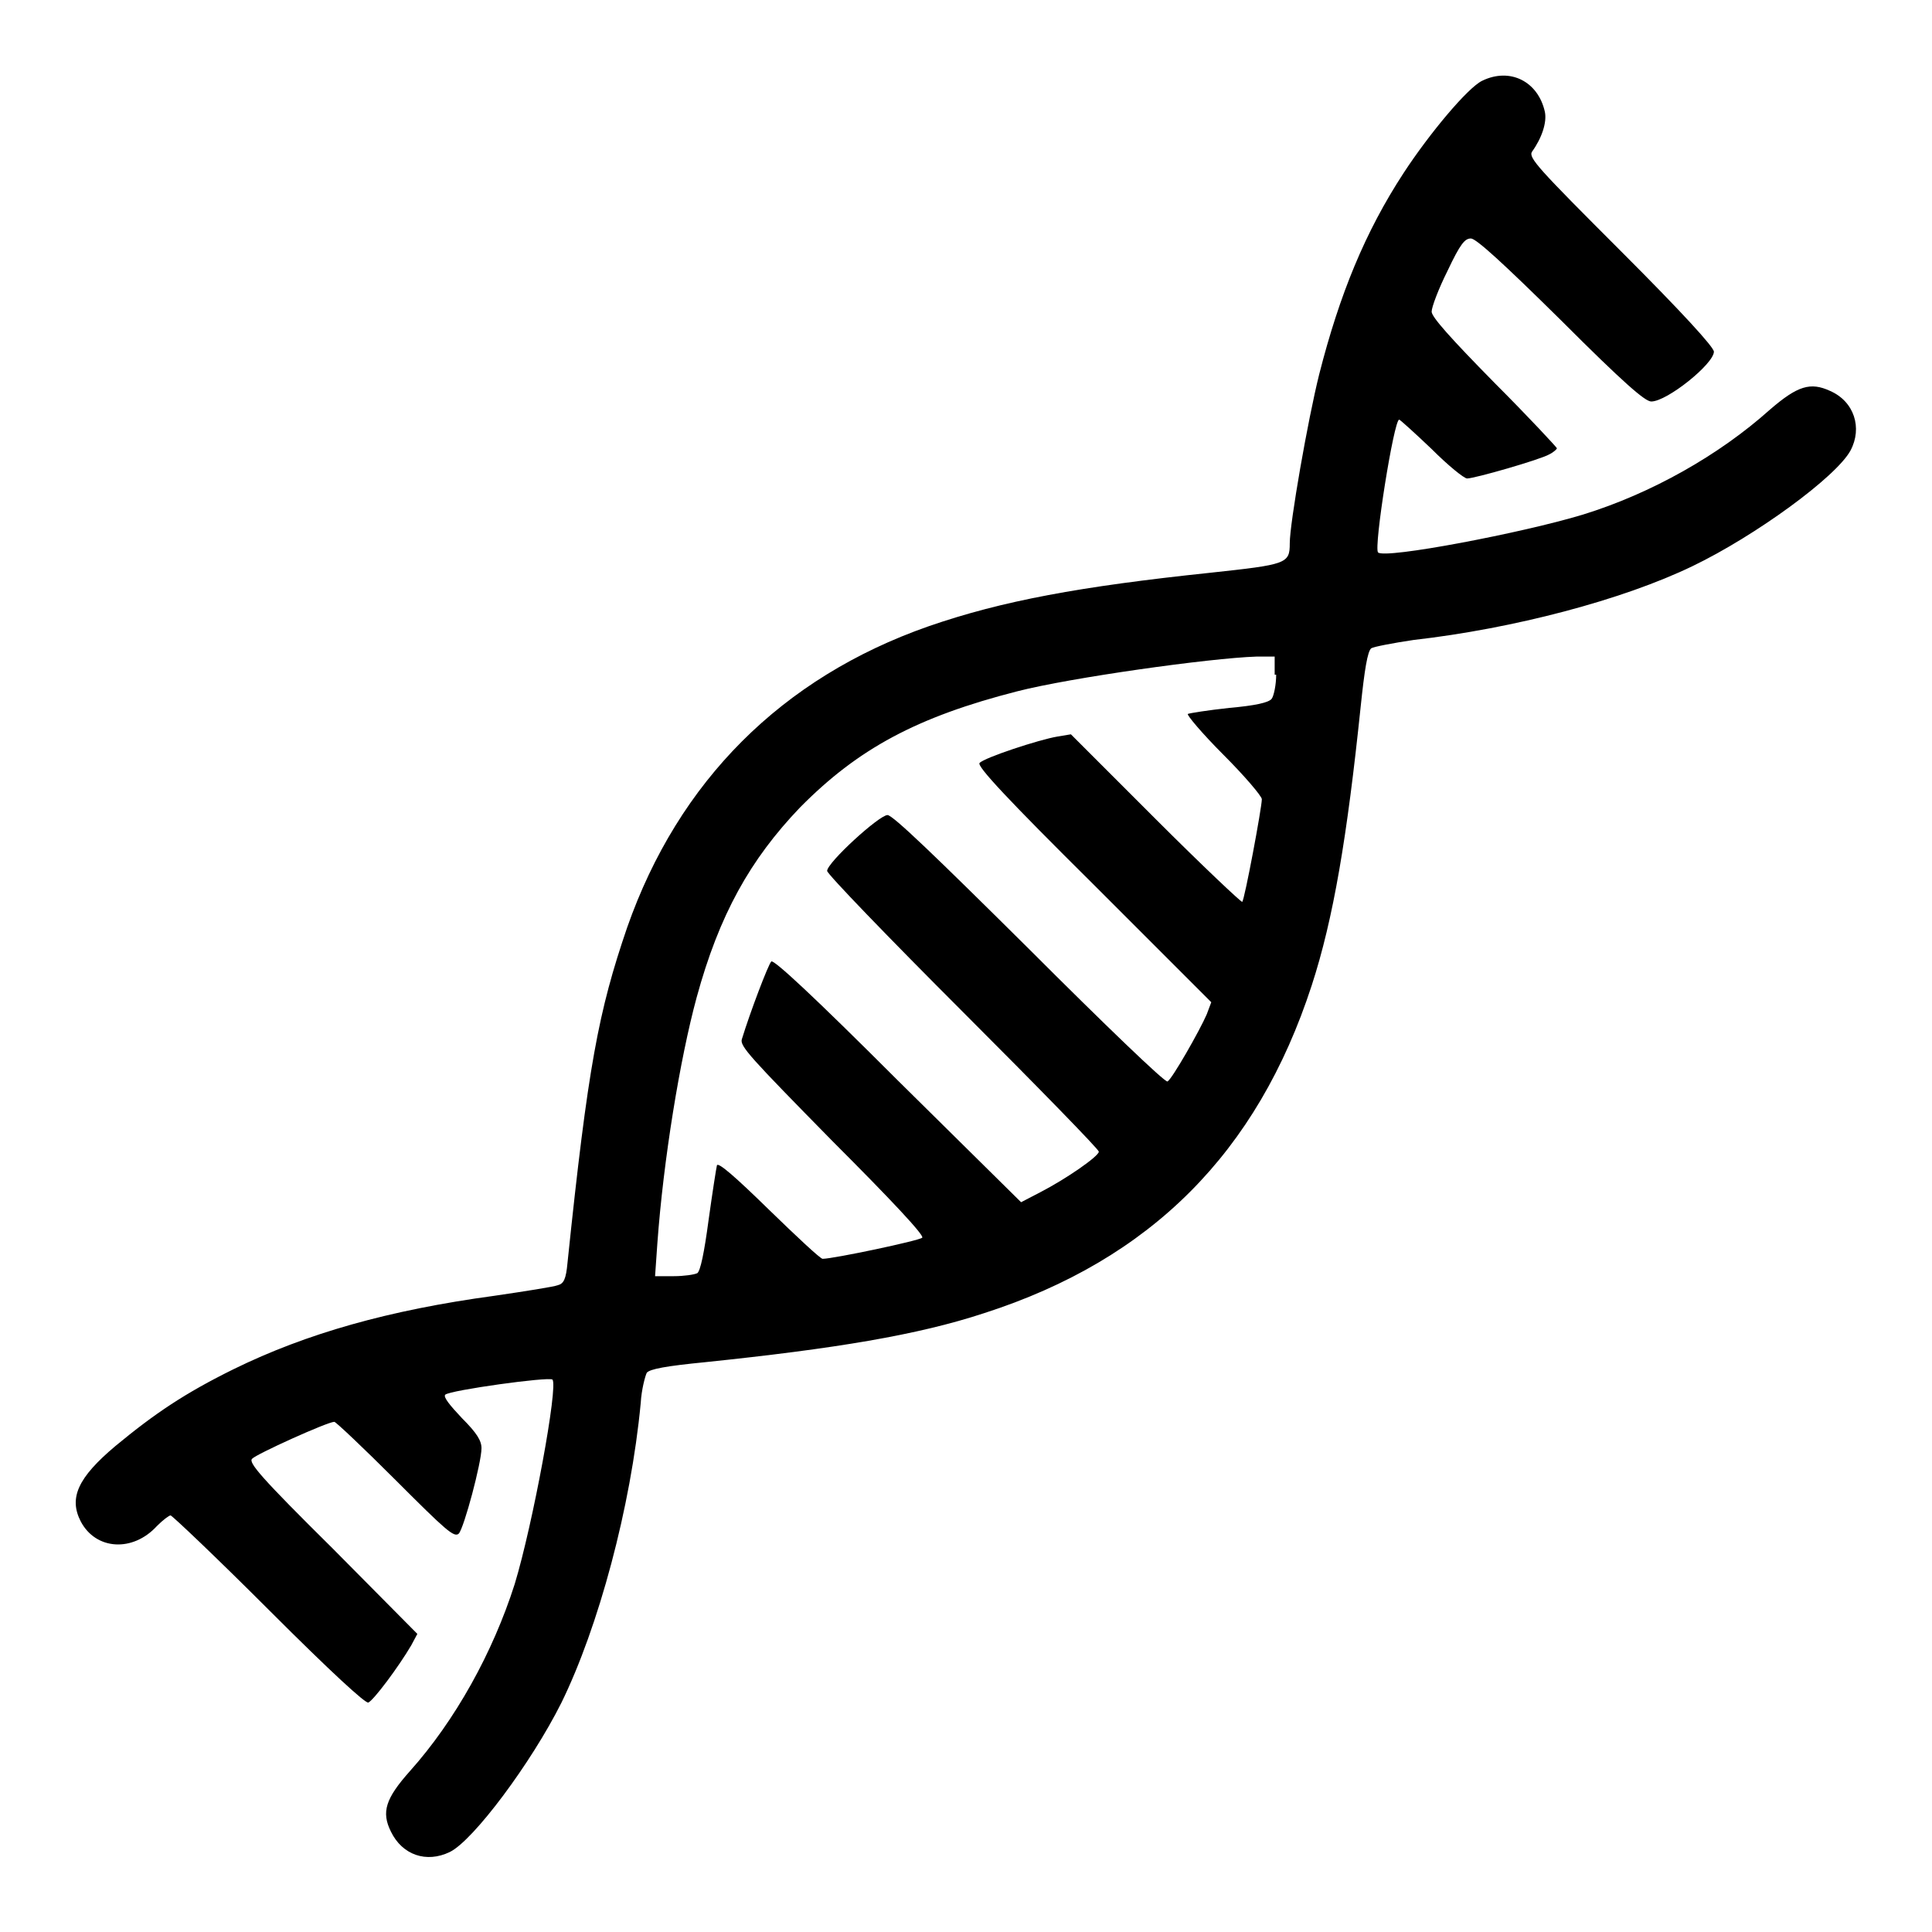
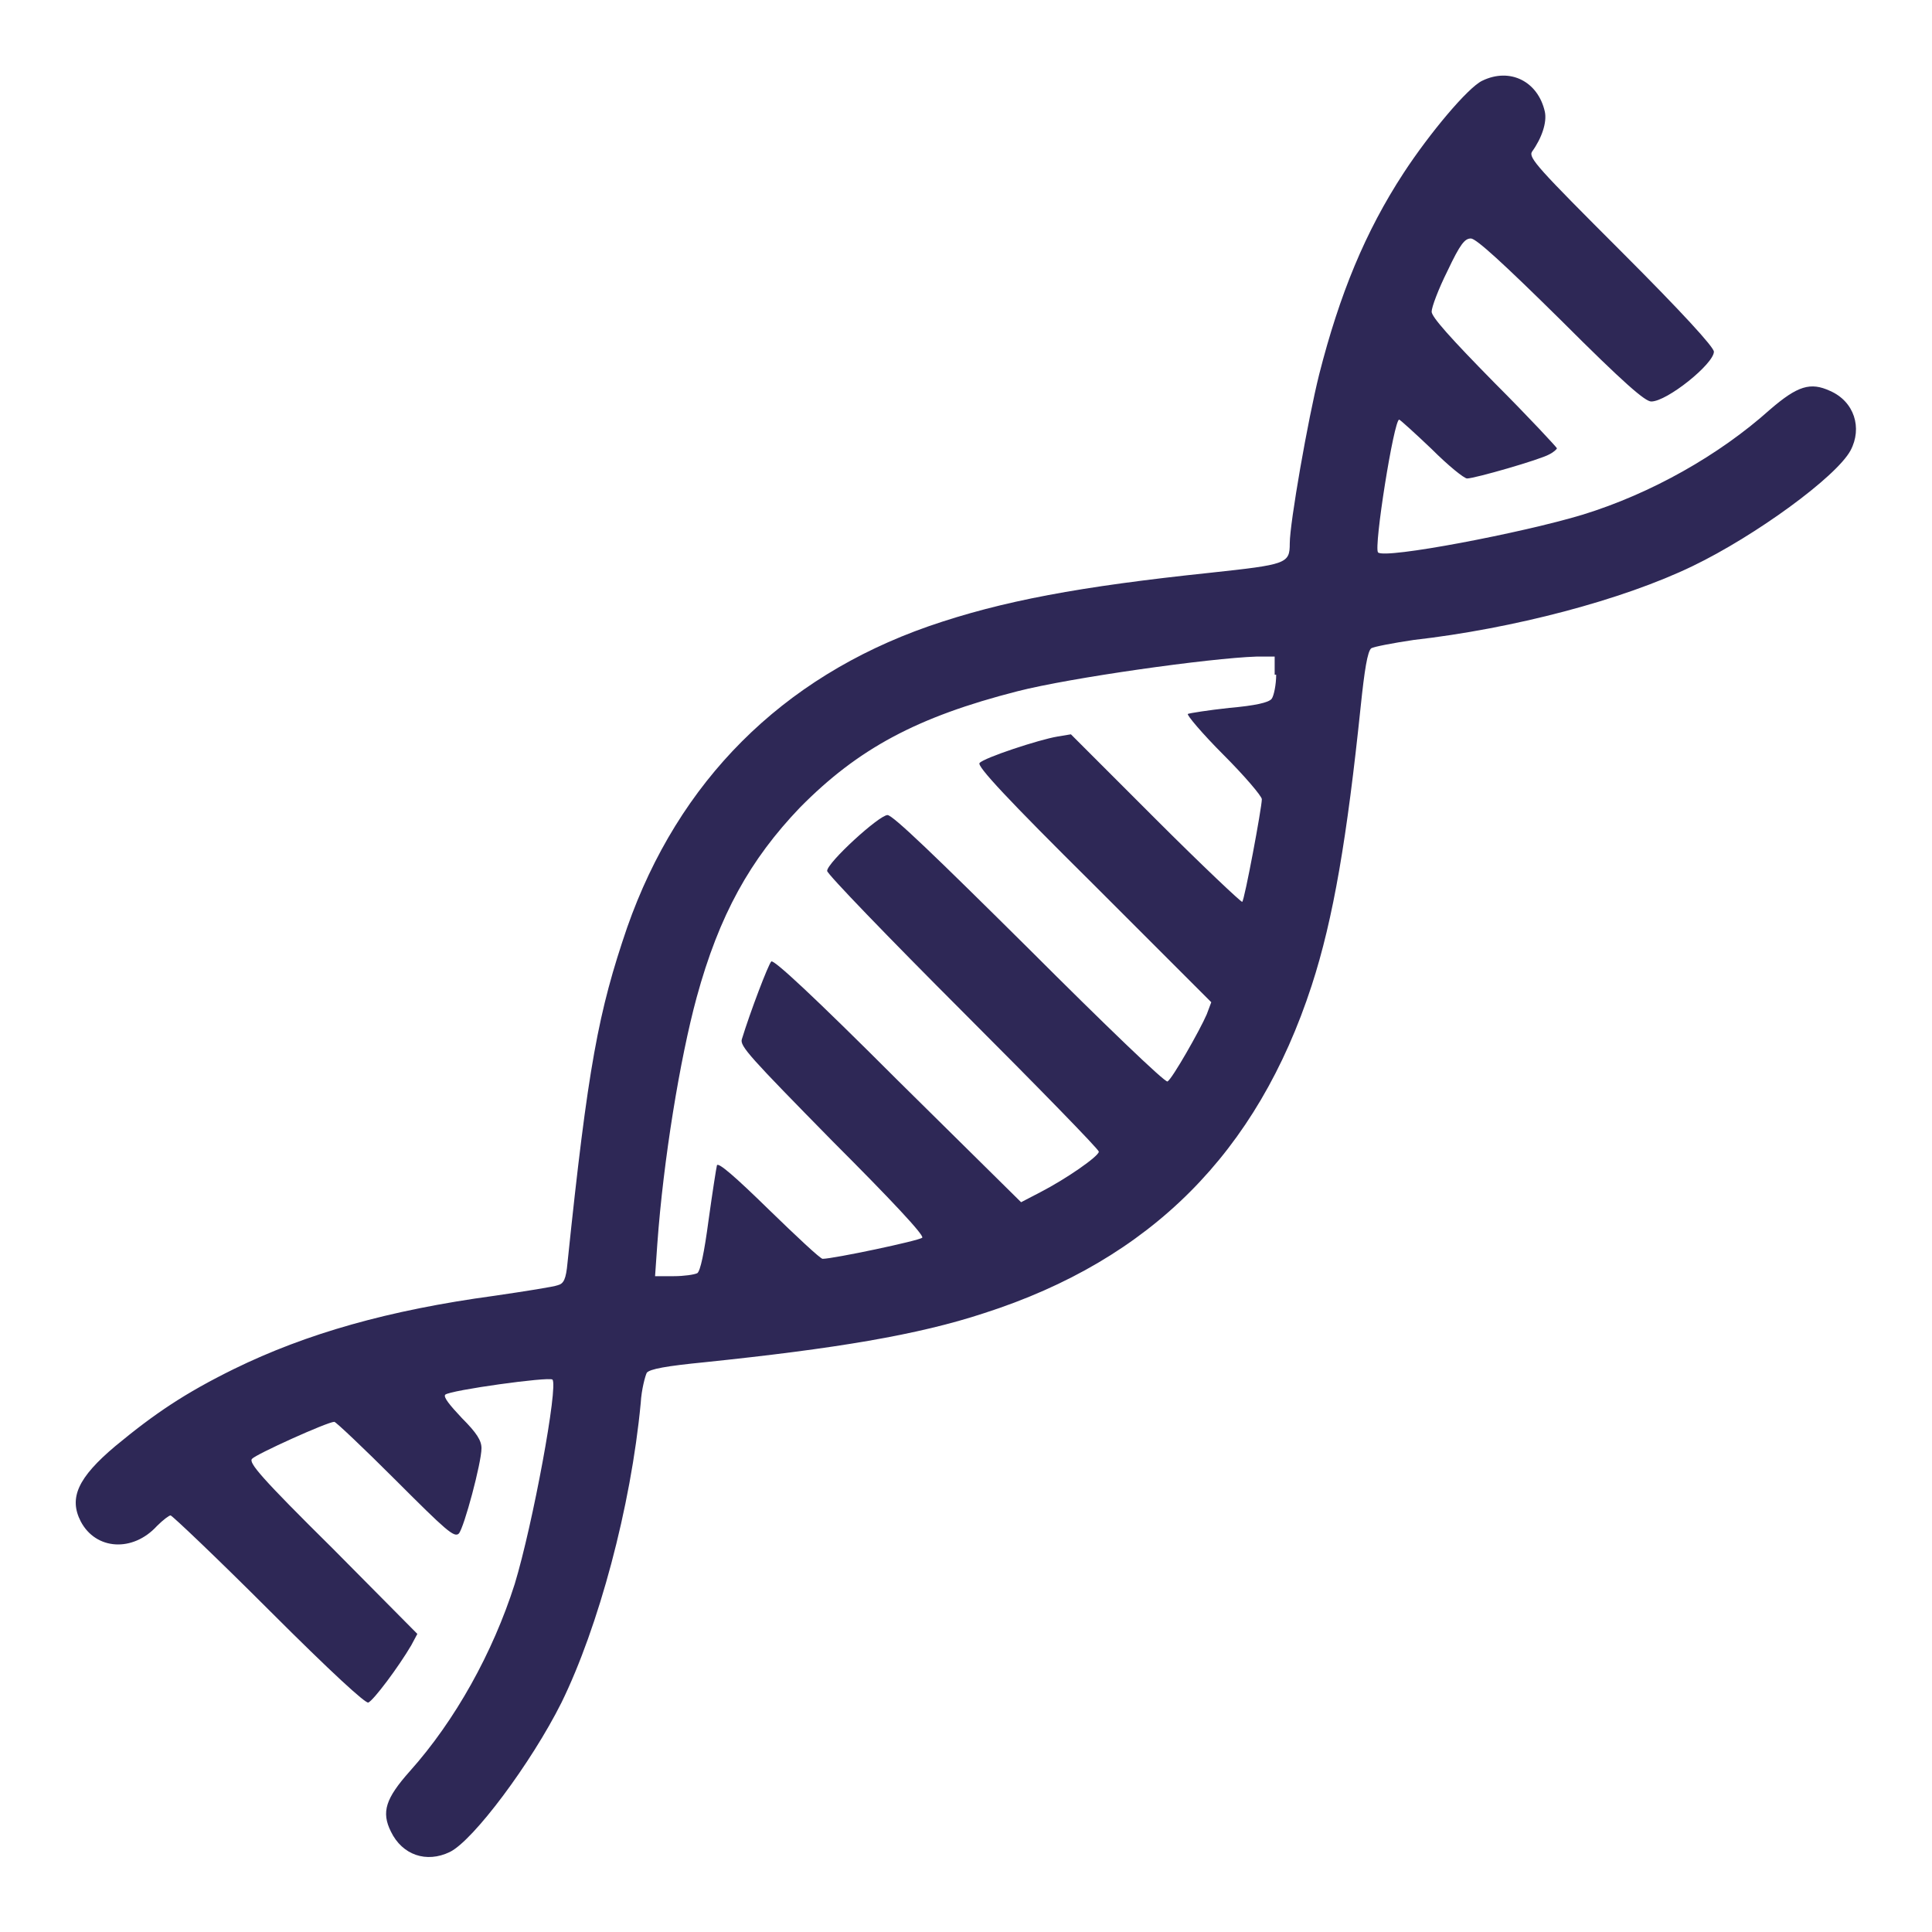
<svg xmlns="http://www.w3.org/2000/svg" version="1.1" x="0px" y="0px" viewBox="0 0 256 256" enable-background="new 0 0 256 256" xml:space="preserve">
  <g>
    <g>
      <g>
-         <path fill="#000000" d="M196.4,10.7c-1.9,0.9-7,7-10.4,12.2c-5.1,7.8-8.5,16.1-11.2,26.7c-1.5,6-3.9,19.7-3.9,22.4c0,2.7-0.4,2.8-10.6,3.9c-17.1,1.8-27.5,3.7-37.3,7.1c-19.4,6.8-33.1,20.5-39.9,39.9c-3.8,11.1-5.2,18.4-7.9,44.4c-0.2,2.2-0.5,2.8-1.3,3c-0.5,0.2-4.3,0.8-8.4,1.4c-14,1.9-24.9,5-34.5,9.7c-6.5,3.2-10.5,5.9-15.7,10.2c-5,4.2-6.2,6.9-4.6,10c2,3.8,6.9,4.1,10.1,0.6c0.8-0.8,1.6-1.4,1.8-1.4s6.1,5.6,13,12.5c8.5,8.5,12.8,12.4,13.2,12.3c0.7-0.3,4-4.7,5.7-7.6l0.8-1.5l-11.2-11.3c-9.5-9.4-11.2-11.4-10.7-11.9c0.5-0.6,10-4.9,10.9-4.9c0.2,0,3.9,3.5,8.1,7.7c6.7,6.7,7.8,7.7,8.4,7.1c0.7-0.8,3-9.4,3-11.3c0-1-0.6-2-2.6-4c-1.6-1.7-2.5-2.8-2.2-3.1c0.7-0.6,13.7-2.4,14.2-2c0.8,0.8-2.6,19.2-5,27.1c-2.9,9.1-7.9,18.1-13.9,24.8c-3.2,3.6-3.8,5.4-2.5,8c1.5,3.1,4.7,4.2,7.8,2.7c3.1-1.5,10.8-11.8,14.8-19.8c4.9-10,9.2-25.9,10.5-39.7c0.1-1.8,0.6-3.6,0.8-4c0.4-0.5,2.6-0.9,7.7-1.4c17.3-1.8,28.2-3.6,37-6.5c22.1-7.1,36.2-21.3,43.4-43.4c2.9-8.9,4.7-19.7,6.5-37c0.5-4.8,0.9-7.3,1.4-7.7c0.3-0.2,2.9-0.7,5.6-1.1c13.2-1.5,27.7-5.3,37-9.8c8.3-4,19-11.8,20.9-15.3c1.6-3,0.5-6.5-2.7-7.9c-2.6-1.2-4.3-0.7-8,2.5c-6.7,6-15.7,11.1-24.8,13.9c-7.9,2.4-26.2,5.9-27.1,5c-0.6-0.6,2.1-17.6,2.8-17.6c0.1,0,2.1,1.8,4.3,3.9c2.2,2.2,4.3,3.9,4.7,3.9c1,0,9.7-2.5,10.9-3.2c0.6-0.3,1-0.7,1-0.8s-3.7-4.1-8.3-8.7c-5.8-5.9-8.3-8.7-8.3-9.4c0-0.6,0.9-3,2.1-5.4c1.7-3.6,2.3-4.3,3.1-4.3c0.7,0,4.3,3.3,11.9,10.8c8.5,8.5,11.2,10.8,12,10.8c2.1,0,8.3-5,8.3-6.6c0-0.6-4.2-5.2-12.3-13.3c-11-11-12.3-12.4-11.8-13.2c1.3-1.8,2-3.9,1.7-5.3C203.8,10.8,200.1,8.9,196.4,10.7z M169.1,89.4c0,1.3-0.3,2.8-0.6,3.2c-0.4,0.5-2.2,0.9-5.6,1.2c-2.8,0.3-5.3,0.7-5.5,0.8c-0.2,0.1,1.9,2.6,4.7,5.4c2.8,2.8,5.1,5.5,5.1,5.9c0,1.1-2.3,13.4-2.6,13.6c-0.1,0.1-5.3-4.8-11.5-11l-11.2-11.2l-1.8,0.3c-2.4,0.4-9.7,2.8-10.3,3.5c-0.4,0.4,3.7,4.8,15.1,16.1l15.6,15.6l-0.6,1.6c-0.9,2.1-4.6,8.6-5.2,8.9c-0.3,0.2-8.5-7.7-18.3-17.5c-12.4-12.3-18.1-17.8-18.8-17.8c-1.1,0-8,6.3-8,7.4c0,0.4,8.1,8.8,18,18.7c9.9,9.9,18,18.2,18,18.5c0,0.6-4.3,3.6-7.8,5.4l-2.5,1.3L119,143.2c-11.3-11.3-16.5-16.1-16.8-15.8c-0.4,0.4-2.8,6.7-3.9,10.3c-0.3,0.9,1.1,2.4,12,13.5c7.8,7.8,12.2,12.5,11.9,12.8c-0.4,0.4-11.8,2.8-13.2,2.8c-0.3,0-3.5-3-7.1-6.5c-4.5-4.4-6.7-6.3-6.9-5.9c-0.1,0.4-0.6,3.6-1.1,7.2c-0.6,4.5-1.1,6.8-1.5,7.1c-0.4,0.2-1.8,0.4-3.1,0.4h-2.5l0.3-4.3c0.8-11.1,3-24.5,5.2-32.6c3-11,7.1-18.3,13.7-25.2c7.7-7.8,15.5-12,28.8-15.4c7-1.8,25.5-4.4,31.7-4.6l2.4,0V89.4L169.1,89.4z" />
+         <path fill="rgb(46, 40, 86)" d="M196.4,10.7c-1.9,0.9-7,7-10.4,12.2c-5.1,7.8-8.5,16.1-11.2,26.7c-1.5,6-3.9,19.7-3.9,22.4c0,2.7-0.4,2.8-10.6,3.9c-17.1,1.8-27.5,3.7-37.3,7.1c-19.4,6.8-33.1,20.5-39.9,39.9c-3.8,11.1-5.2,18.4-7.9,44.4c-0.2,2.2-0.5,2.8-1.3,3c-0.5,0.2-4.3,0.8-8.4,1.4c-14,1.9-24.9,5-34.5,9.7c-6.5,3.2-10.5,5.9-15.7,10.2c-5,4.2-6.2,6.9-4.6,10c2,3.8,6.9,4.1,10.1,0.6c0.8-0.8,1.6-1.4,1.8-1.4s6.1,5.6,13,12.5c8.5,8.5,12.8,12.4,13.2,12.3c0.7-0.3,4-4.7,5.7-7.6l0.8-1.5l-11.2-11.3c-9.5-9.4-11.2-11.4-10.7-11.9c0.5-0.6,10-4.9,10.9-4.9c0.2,0,3.9,3.5,8.1,7.7c6.7,6.7,7.8,7.7,8.4,7.1c0.7-0.8,3-9.4,3-11.3c0-1-0.6-2-2.6-4c-1.6-1.7-2.5-2.8-2.2-3.1c0.7-0.6,13.7-2.4,14.2-2c0.8,0.8-2.6,19.2-5,27.1c-2.9,9.1-7.9,18.1-13.9,24.8c-3.2,3.6-3.8,5.4-2.5,8c1.5,3.1,4.7,4.2,7.8,2.7c3.1-1.5,10.8-11.8,14.8-19.8c4.9-10,9.2-25.9,10.5-39.7c0.1-1.8,0.6-3.6,0.8-4c0.4-0.5,2.6-0.9,7.7-1.4c17.3-1.8,28.2-3.6,37-6.5c22.1-7.1,36.2-21.3,43.4-43.4c2.9-8.9,4.7-19.7,6.5-37c0.5-4.8,0.9-7.3,1.4-7.7c0.3-0.2,2.9-0.7,5.6-1.1c13.2-1.5,27.7-5.3,37-9.8c8.3-4,19-11.8,20.9-15.3c1.6-3,0.5-6.5-2.7-7.9c-2.6-1.2-4.3-0.7-8,2.5c-6.7,6-15.7,11.1-24.8,13.9c-7.9,2.4-26.2,5.9-27.1,5c-0.6-0.6,2.1-17.6,2.8-17.6c0.1,0,2.1,1.8,4.3,3.9c2.2,2.2,4.3,3.9,4.7,3.9c1,0,9.7-2.5,10.9-3.2c0.6-0.3,1-0.7,1-0.8s-3.7-4.1-8.3-8.7c-5.8-5.9-8.3-8.7-8.3-9.4c0-0.6,0.9-3,2.1-5.4c1.7-3.6,2.3-4.3,3.1-4.3c0.7,0,4.3,3.3,11.9,10.8c8.5,8.5,11.2,10.8,12,10.8c2.1,0,8.3-5,8.3-6.6c0-0.6-4.2-5.2-12.3-13.3c-11-11-12.3-12.4-11.8-13.2c1.3-1.8,2-3.9,1.7-5.3C203.8,10.8,200.1,8.9,196.4,10.7z M169.1,89.4c0,1.3-0.3,2.8-0.6,3.2c-0.4,0.5-2.2,0.9-5.6,1.2c-2.8,0.3-5.3,0.7-5.5,0.8c-0.2,0.1,1.9,2.6,4.7,5.4c2.8,2.8,5.1,5.5,5.1,5.9c0,1.1-2.3,13.4-2.6,13.6c-0.1,0.1-5.3-4.8-11.5-11l-11.2-11.2l-1.8,0.3c-2.4,0.4-9.7,2.8-10.3,3.5c-0.4,0.4,3.7,4.8,15.1,16.1l15.6,15.6l-0.6,1.6c-0.9,2.1-4.6,8.6-5.2,8.9c-0.3,0.2-8.5-7.7-18.3-17.5c-12.4-12.3-18.1-17.8-18.8-17.8c-1.1,0-8,6.3-8,7.4c0,0.4,8.1,8.8,18,18.7c9.9,9.9,18,18.2,18,18.5c0,0.6-4.3,3.6-7.8,5.4l-2.5,1.3L119,143.2c-11.3-11.3-16.5-16.1-16.8-15.8c-0.4,0.4-2.8,6.7-3.9,10.3c-0.3,0.9,1.1,2.4,12,13.5c7.8,7.8,12.2,12.5,11.9,12.8c-0.4,0.4-11.8,2.8-13.2,2.8c-0.3,0-3.5-3-7.1-6.5c-4.5-4.4-6.7-6.3-6.9-5.9c-0.1,0.4-0.6,3.6-1.1,7.2c-0.6,4.5-1.1,6.8-1.5,7.1c-0.4,0.2-1.8,0.4-3.1,0.4h-2.5l0.3-4.3c0.8-11.1,3-24.5,5.2-32.6c3-11,7.1-18.3,13.7-25.2c7.7-7.8,15.5-12,28.8-15.4c7-1.8,25.5-4.4,31.7-4.6l2.4,0V89.4L169.1,89.4z" />
      </g>
    </g>
  </g>
</svg>
